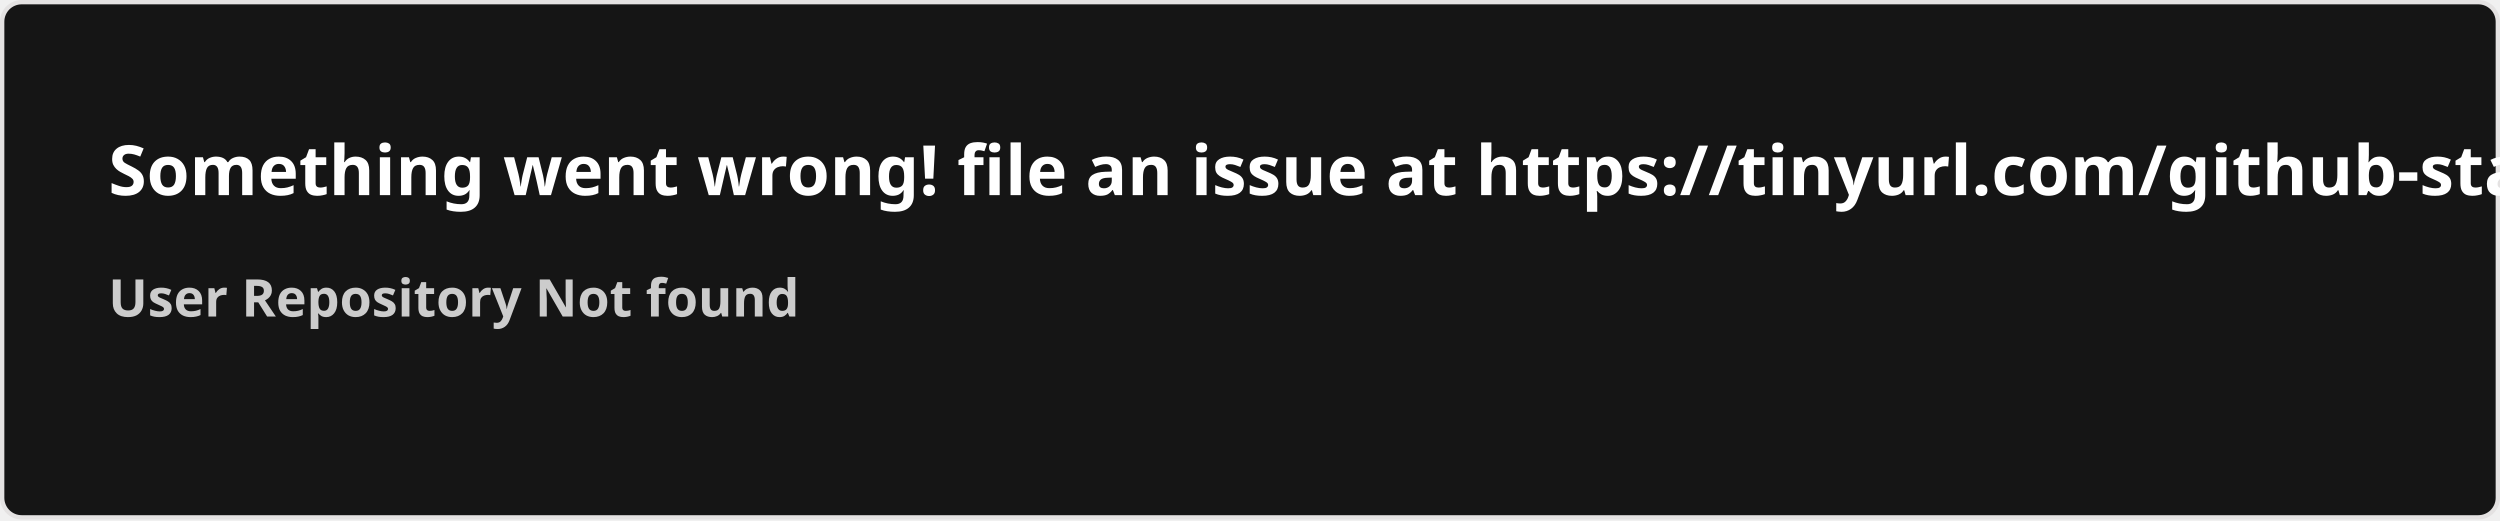
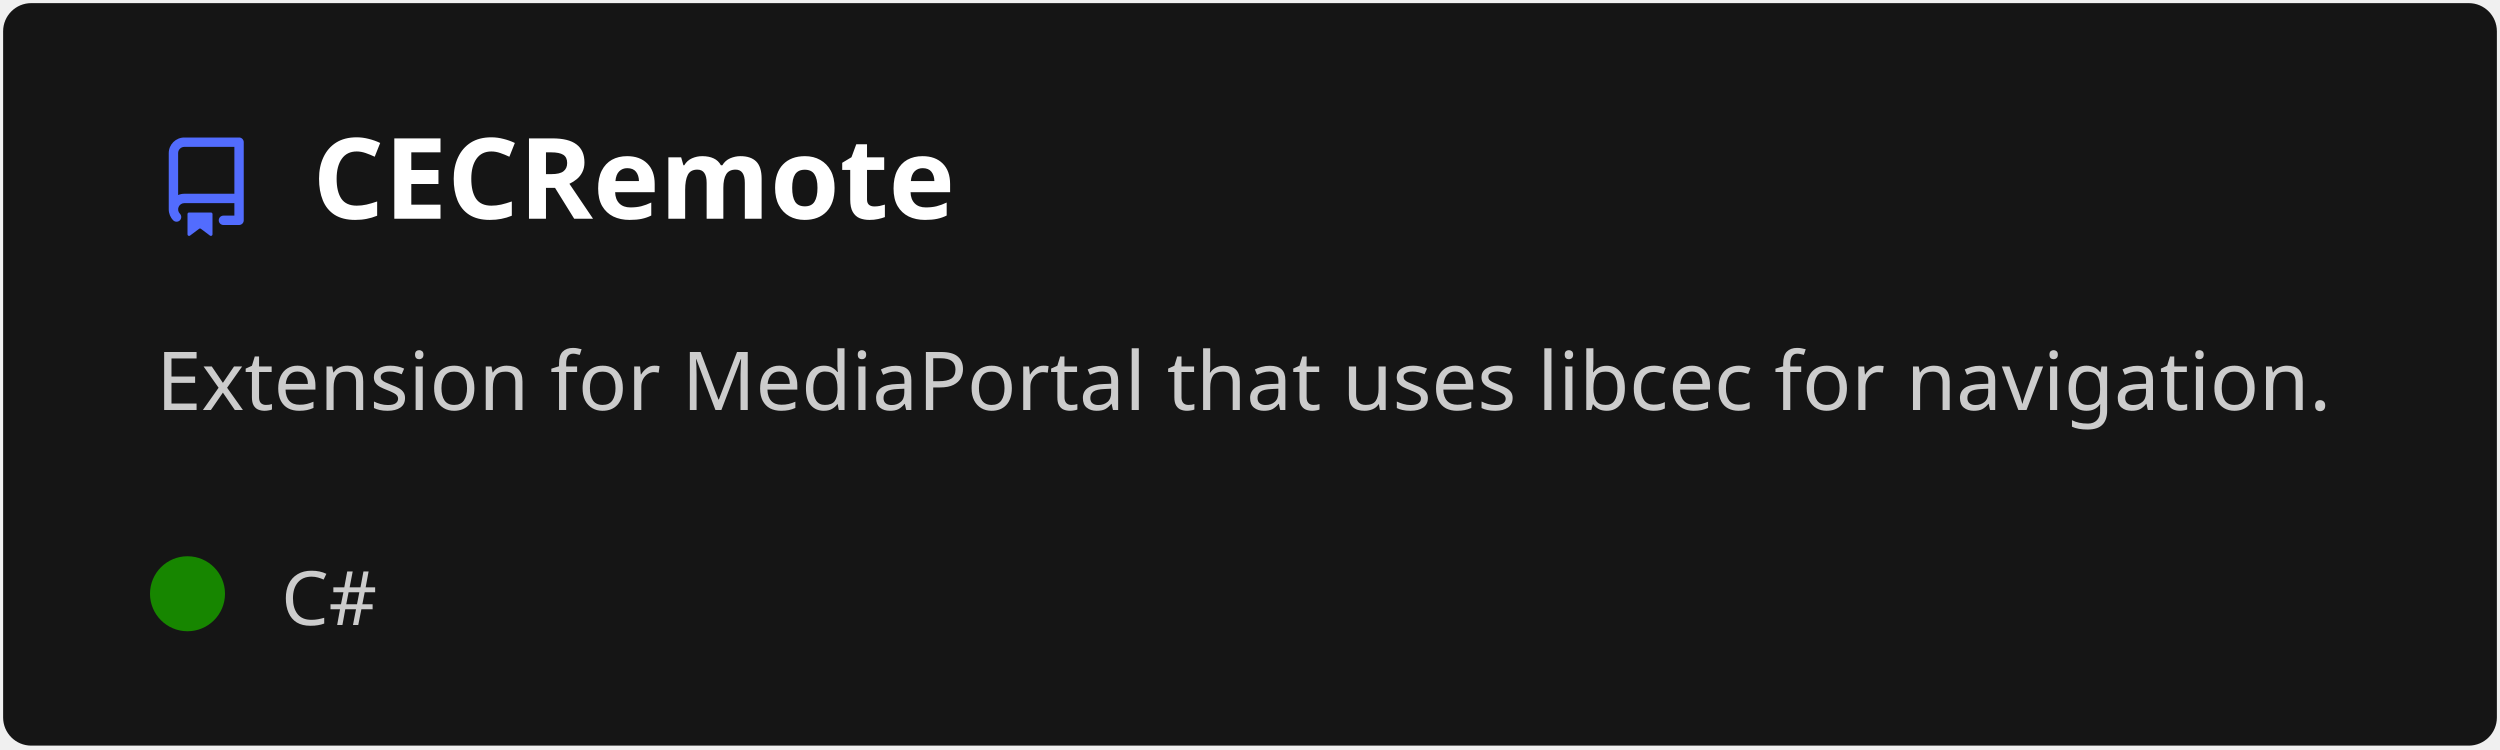
- <svg xmlns="http://www.w3.org/2000/svg" width="576.5" height="120" viewBox="0 0 576.5 120" fill="#151515">
+ <svg xmlns="http://www.w3.org/2000/svg" width="400" height="120" viewBox="0 0 400 120" fill="none" role="img" aria-labelledby="descId">
  <style>
-     .text { font: 600 16px 'Segoe UI', Ubuntu, Sans-Serif; fill: #fff }
-     .small { font: 600 12px 'Segoe UI', Ubuntu, Sans-Serif; fill: #ccc }
-     .gray { fill: #858585 }
-     </style>
-   <rect x="0.5" y="0.5" width="575.5" height="99%" rx="4.5" fill="#151515" stroke="#e4e2e2" />
-   <text x="25" y="45" class="text">Something went wrong! file an issue at https://tinyurl.com/github-stats</text>
-   <text data-testid="message" x="25" y="55" class="text small">
-     <tspan x="25" dy="18">User Repository Not found</tspan>
-     <tspan x="25" dy="18" class="gray" />
-   </text>
+           .header {
+             font: 600 18px 'Segoe UI', Ubuntu, Sans-Serif;
+             fill: #fff;
+             animation: fadeInAnimation 0.8s ease-in-out forwards;
+           }
+           @supports(-moz-appearance: auto) {
+             /* Selector detects Firefox */
+             .header { font-size: 15.5px; }
+           }
+           
+     .description {
+       font: 400 13px 'Segoe UI', Ubuntu, Sans-Serif;fill: #ccc;
+       
+     }
+     .gray { font: 400 12px 'Segoe UI', Ubuntu, Sans-Serif; fill: #ccc }
+     .badge { font: 600 11px 'Segoe UI', Ubuntu, Sans-Serif; }
+     .badge rect { opacity: 0.2 }
+ 
+     .stat { font: 400 12px 'Segoe UI', Ubuntu, Sans-Serif; fill: #ccc }
+     .stagger {
+       opacity: 0;
+       animation: fadeInAnimation 0.3s ease-in-out forwards;
+     }
+     .not_bold { font-weight: 400 }
+     .bold { font-weight: 700 }
+     .icon {
+       fill: #526cfe;
+       display: block;
+     }
+   
+ 
+           
+       /* Animations */
+       @keyframes scaleInAnimation {
+         from {
+           transform: translate(-5px, 5px) scale(0);
+         }
+         to {
+           transform: translate(-5px, 5px) scale(1);
+         }
+       }
+       @keyframes fadeInAnimation {
+         from {
+           opacity: 0;
+         }
+         to {
+           opacity: 1;
+         }
+       }
+     
+           * { animation-duration: 0s !important; animation-delay: 0s !important; }
+         </style>
+   <rect data-testid="card-bg" x="0.5" y="0.5" rx="4.5" height="99%" stroke="#e4e2e2" width="399" fill="#151515" stroke-opacity="0" />
+   <g data-testid="card-title" transform="translate(25, 35)">
+     <g transform="translate(0, 0)">
+       <svg class="icon" x="0" y="-13" viewBox="0 0 16 16" version="1.1" width="16" height="16">
+         <path fill-rule="evenodd" d="M2 2.5A2.5 2.5 0 014.5 0h8.75a.75.75 0 01.75.75v12.5a.75.75 0 01-.75.75h-2.5a.75.75 0 110-1.5h1.75v-2h-8a1 1 0 00-.714 1.7.75.75 0 01-1.072 1.05A2.495 2.495 0 012 11.5v-9zm10.5-1V9h-8c-.356 0-.694.074-1 .208V2.5a1 1 0 011-1h8zM5 12.25v3.25a.25.25 0 00.4.2l1.45-1.087a.25.25 0 01.3 0L8.6 15.7a.25.25 0 00.4-.2v-3.25a.25.25 0 00-.25-.25h-3.5a.25.25 0 00-.25.25z" />
+       </svg>
+     </g>
+     <g transform="translate(25, 0)">
+       <text x="0" y="0" class="header" data-testid="header">CECRemote</text>
+     </g>
+   </g>
+   <g data-testid="main-card-body" transform="translate(0, 55)">
+     <text class="description" x="25" y="-5">
+       <tspan dy="1.2em" x="25">Extension for MediaPortal that uses libcec for navigation.</tspan>
+     </text>
+     <g transform="translate(30, 45)">
+       <g transform="translate(0, 0)">
+         <g data-testid="primary-lang">
+           <circle data-testid="lang-color" cx="0" cy="-5" r="6" fill="#178600" />
+           <text data-testid="lang-name" class="gray" x="15">C#</text>
+         </g>
+       </g>
+     </g>
+     <svg x="0" y="0">
+       <g transform="translate(-3, 68)">
+       
+     </g>
+     </svg>
+   </g>
</svg>
